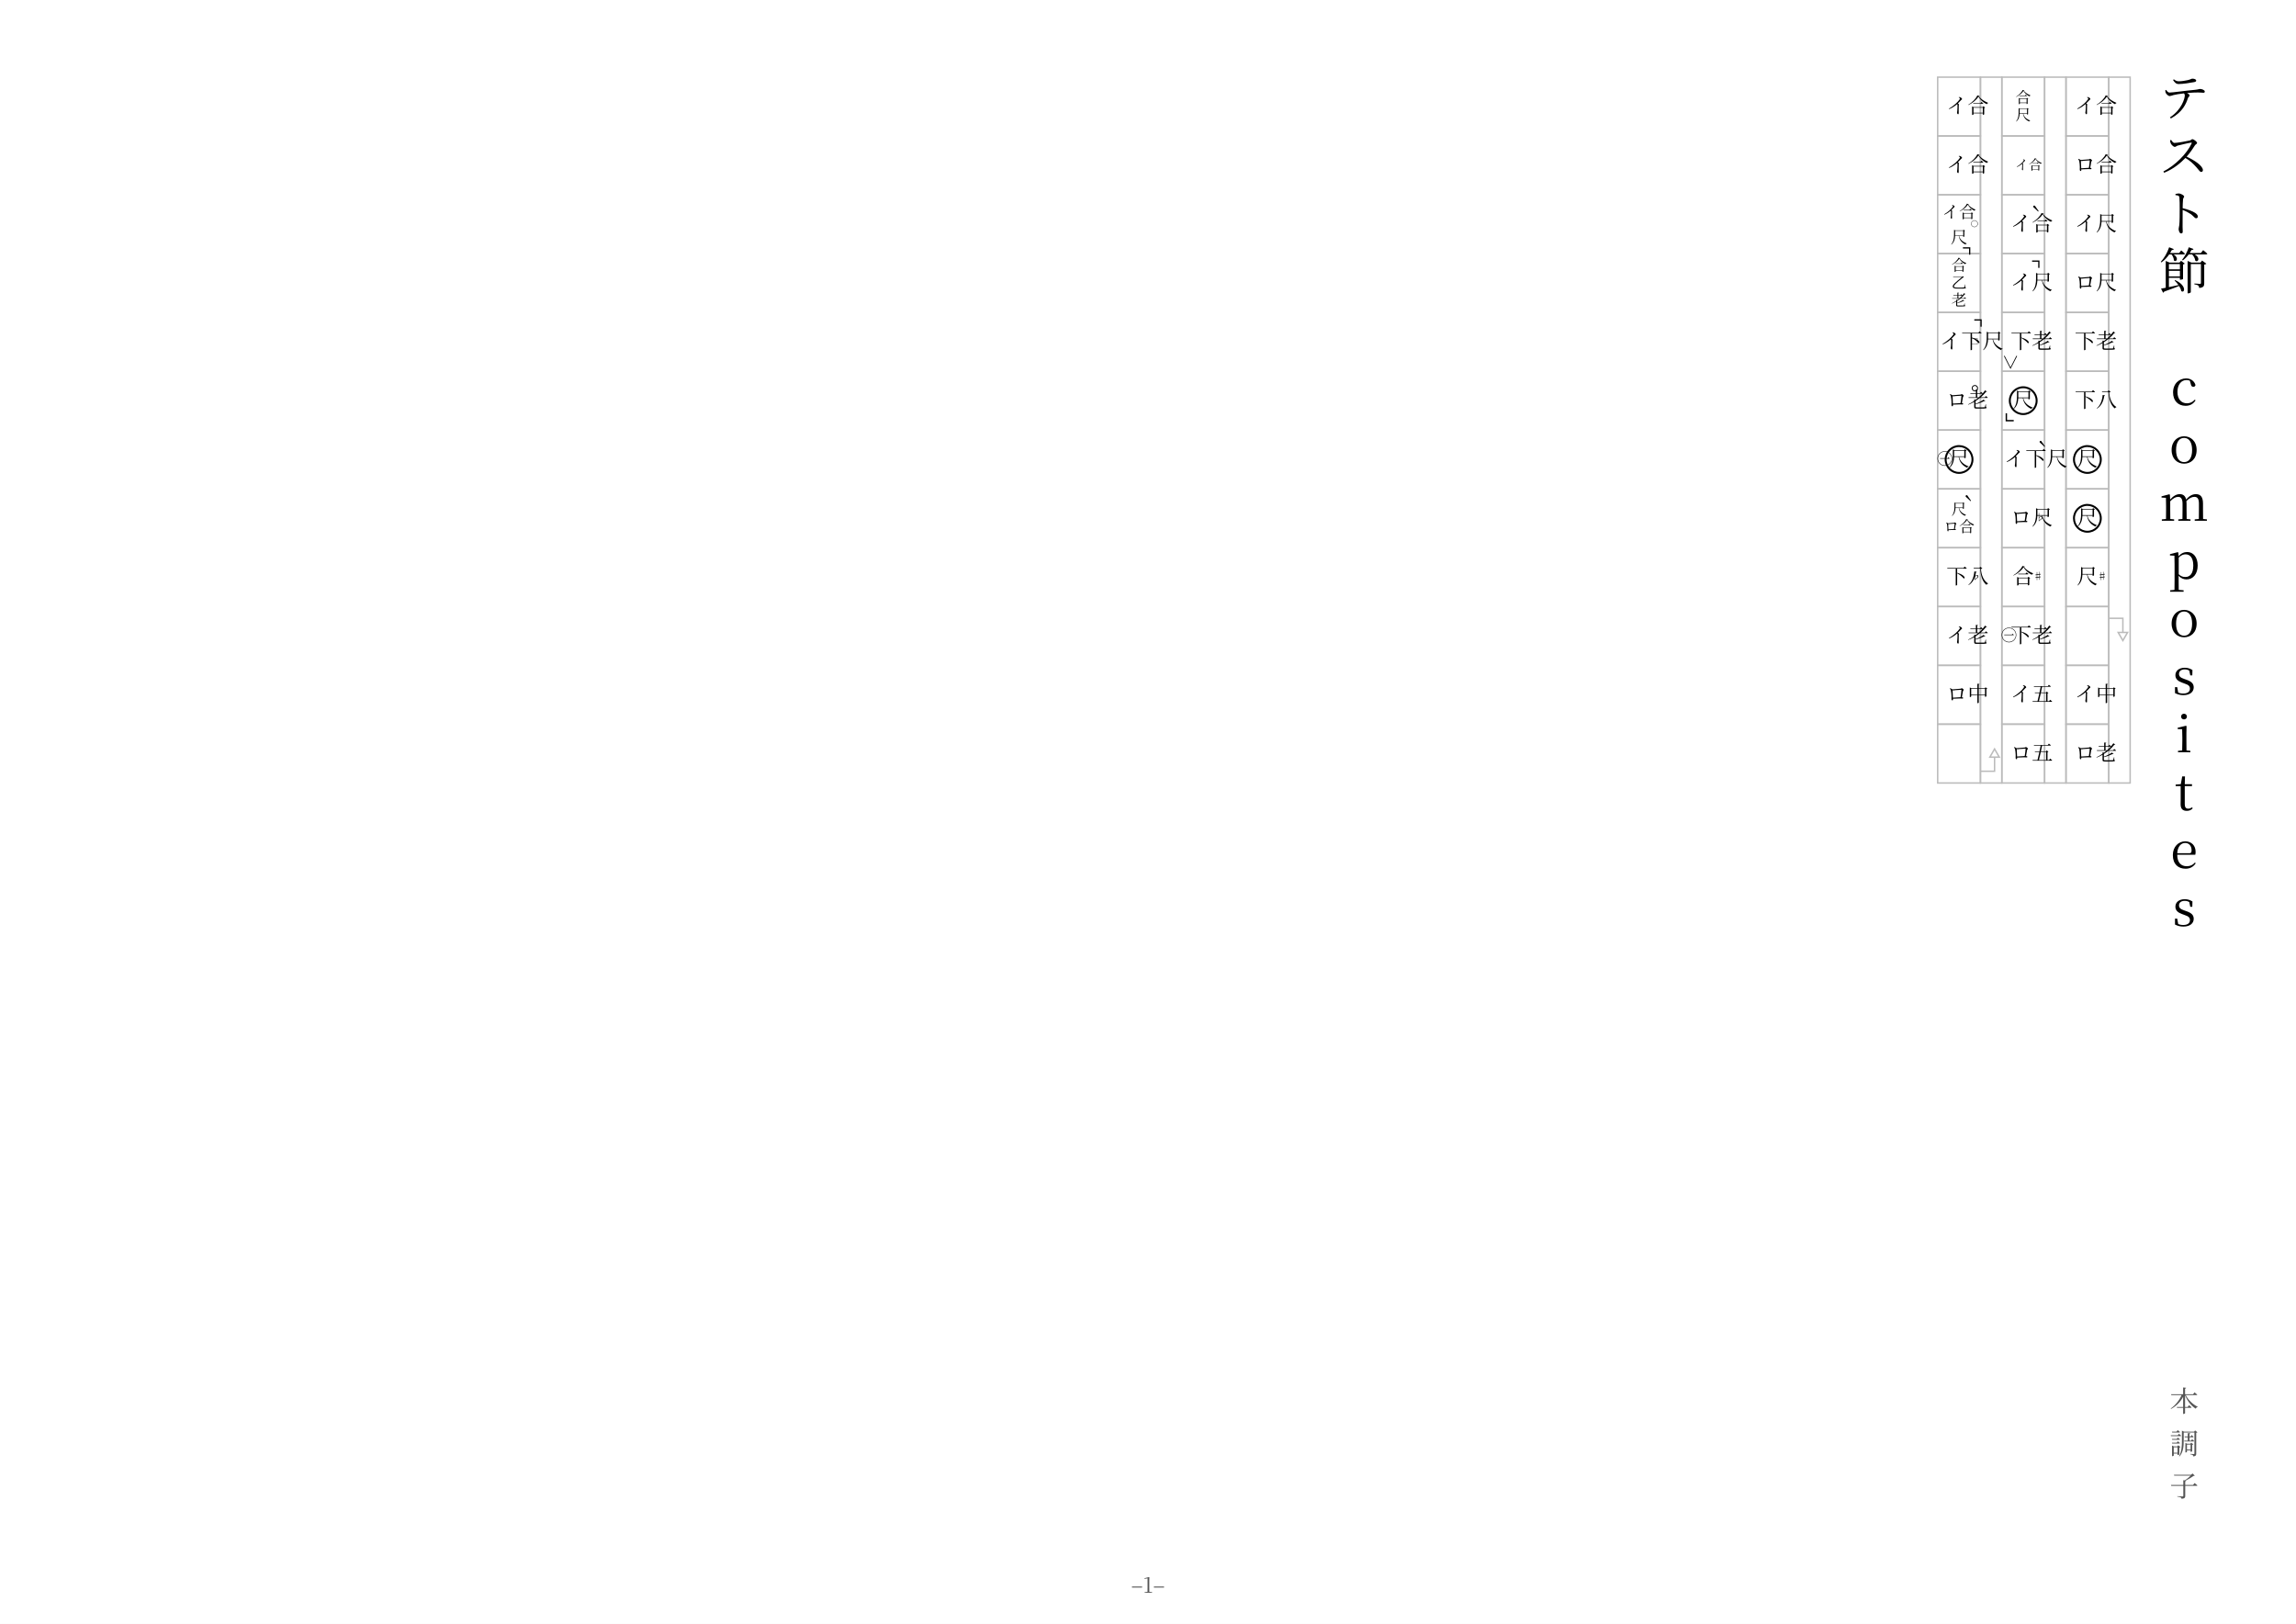
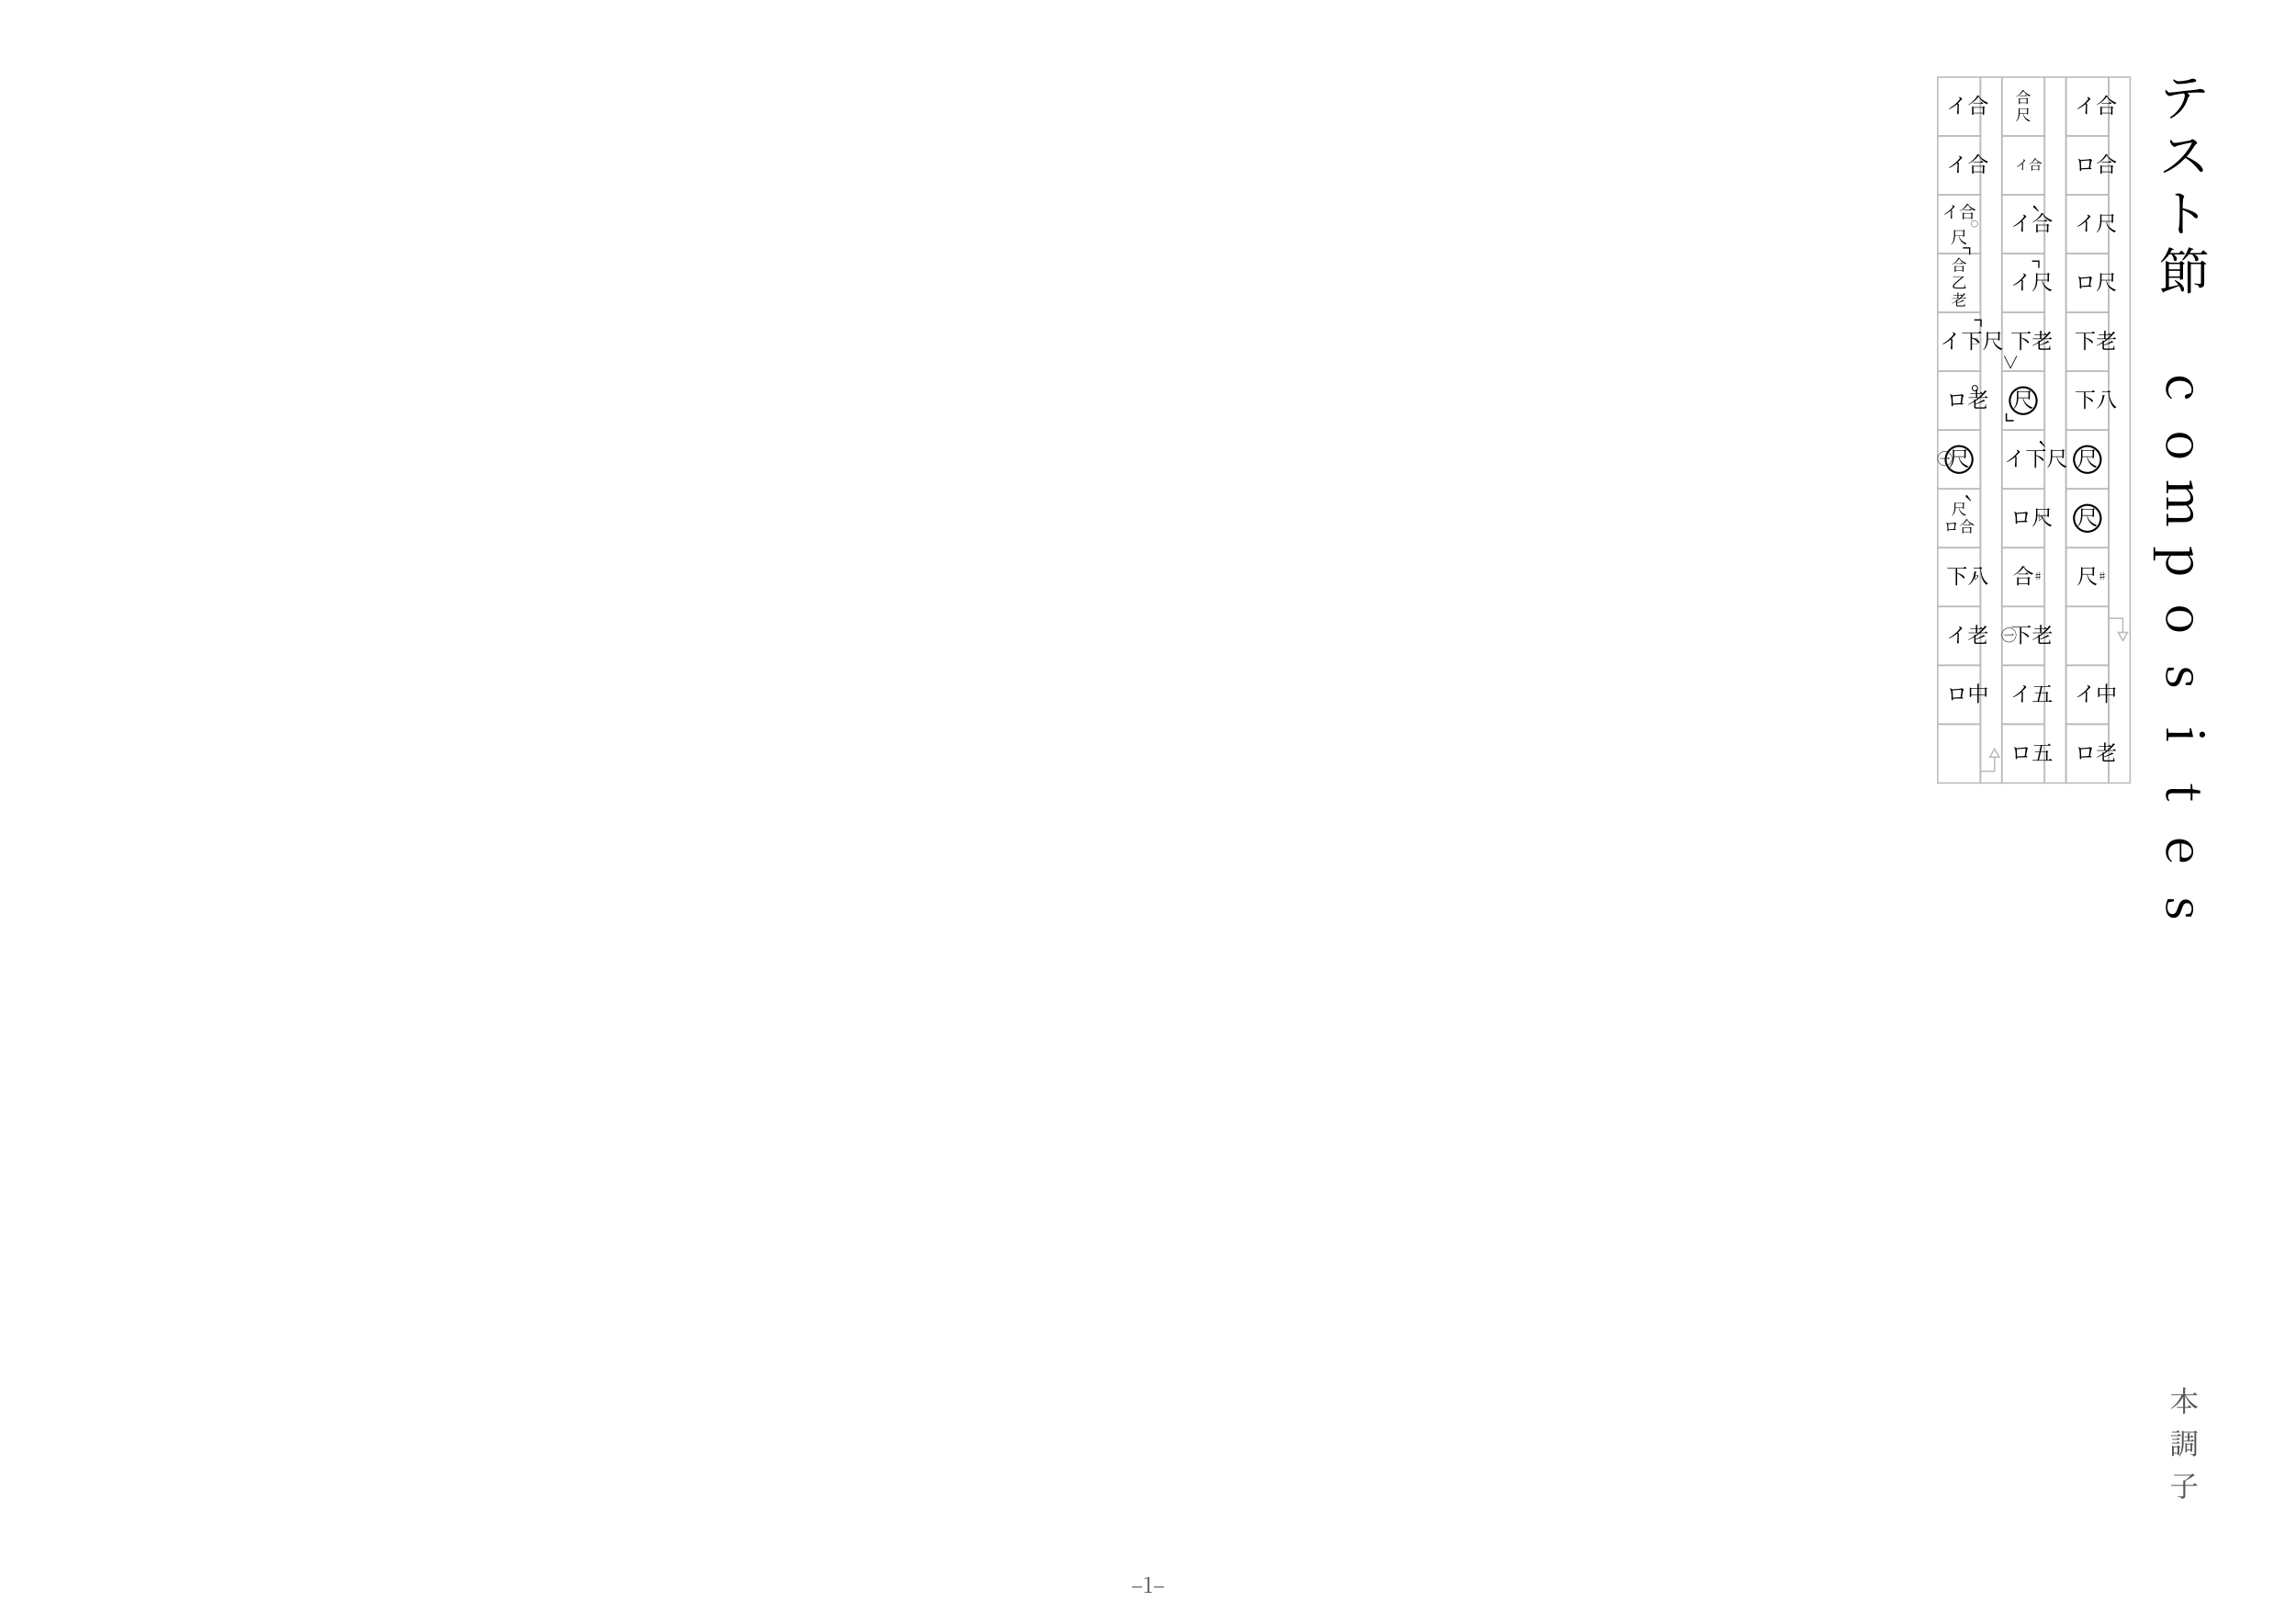
<svg xmlns="http://www.w3.org/2000/svg" width="42cm" height="29.7cm" viewBox="0 0 1190.55 841.891">
  <rect width="100%" height="100%" fill="white" />
  <rect x="1071.286" y="40.0" width="22.178" height="30.495" fill="none" stroke="#bbbbbb" stroke-width="0.75" />
  <rect x="1071.286" y="70.495" width="22.178" height="30.495" fill="none" stroke="#bbbbbb" stroke-width="0.75" />
  <rect x="1071.286" y="100.991" width="22.178" height="30.495" fill="none" stroke="#bbbbbb" stroke-width="0.75" />
  <rect x="1071.286" y="131.486" width="22.178" height="30.495" fill="none" stroke="#bbbbbb" stroke-width="0.75" />
  <rect x="1071.286" y="161.982" width="22.178" height="30.495" fill="none" stroke="#bbbbbb" stroke-width="0.75" />
  <rect x="1071.286" y="192.477" width="22.178" height="30.495" fill="none" stroke="#bbbbbb" stroke-width="0.75" />
  <rect x="1071.286" y="222.973" width="22.178" height="30.495" fill="none" stroke="#bbbbbb" stroke-width="0.75" />
  <rect x="1071.286" y="253.468" width="22.178" height="30.495" fill="none" stroke="#bbbbbb" stroke-width="0.75" />
  <rect x="1071.286" y="283.964" width="22.178" height="30.495" fill="none" stroke="#bbbbbb" stroke-width="0.75" />
  <rect x="1071.286" y="314.459" width="22.178" height="30.495" fill="none" stroke="#bbbbbb" stroke-width="0.75" />
  <rect x="1071.286" y="344.955" width="22.178" height="30.495" fill="none" stroke="#bbbbbb" stroke-width="0.75" />
  <rect x="1071.286" y="375.45" width="22.178" height="30.495" fill="none" stroke="#bbbbbb" stroke-width="0.75" />
  <rect x="1093.464" y="40" width="11.089" height="365.946" fill="none" stroke="#bbbbbb" stroke-width="0.75" />
  <rect x="1038.018" y="40.0" width="22.178" height="30.495" fill="none" stroke="#bbbbbb" stroke-width="0.75" />
  <rect x="1038.018" y="70.495" width="22.178" height="30.495" fill="none" stroke="#bbbbbb" stroke-width="0.75" />
  <rect x="1038.018" y="100.991" width="22.178" height="30.495" fill="none" stroke="#bbbbbb" stroke-width="0.75" />
  <rect x="1038.018" y="131.486" width="22.178" height="30.495" fill="none" stroke="#bbbbbb" stroke-width="0.75" />
  <rect x="1038.018" y="161.982" width="22.178" height="30.495" fill="none" stroke="#bbbbbb" stroke-width="0.75" />
  <rect x="1038.018" y="192.477" width="22.178" height="30.495" fill="none" stroke="#bbbbbb" stroke-width="0.75" />
  <rect x="1038.018" y="222.973" width="22.178" height="30.495" fill="none" stroke="#bbbbbb" stroke-width="0.75" />
  <rect x="1038.018" y="253.468" width="22.178" height="30.495" fill="none" stroke="#bbbbbb" stroke-width="0.75" />
  <rect x="1038.018" y="283.964" width="22.178" height="30.495" fill="none" stroke="#bbbbbb" stroke-width="0.75" />
  <rect x="1038.018" y="314.459" width="22.178" height="30.495" fill="none" stroke="#bbbbbb" stroke-width="0.75" />
  <rect x="1038.018" y="344.955" width="22.178" height="30.495" fill="none" stroke="#bbbbbb" stroke-width="0.75" />
  <rect x="1038.018" y="375.45" width="22.178" height="30.495" fill="none" stroke="#bbbbbb" stroke-width="0.75" />
  <rect x="1060.197" y="40" width="11.089" height="365.946" fill="none" stroke="#bbbbbb" stroke-width="0.75" />
  <rect x="1004.751" y="40.0" width="22.178" height="30.495" fill="none" stroke="#bbbbbb" stroke-width="0.75" />
  <rect x="1004.751" y="70.495" width="22.178" height="30.495" fill="none" stroke="#bbbbbb" stroke-width="0.75" />
  <rect x="1004.751" y="100.991" width="22.178" height="30.495" fill="none" stroke="#bbbbbb" stroke-width="0.75" />
  <rect x="1004.751" y="131.486" width="22.178" height="30.495" fill="none" stroke="#bbbbbb" stroke-width="0.75" />
  <rect x="1004.751" y="161.982" width="22.178" height="30.495" fill="none" stroke="#bbbbbb" stroke-width="0.75" />
  <rect x="1004.751" y="192.477" width="22.178" height="30.495" fill="none" stroke="#bbbbbb" stroke-width="0.75" />
  <rect x="1004.751" y="222.973" width="22.178" height="30.495" fill="none" stroke="#bbbbbb" stroke-width="0.75" />
  <rect x="1004.751" y="253.468" width="22.178" height="30.495" fill="none" stroke="#bbbbbb" stroke-width="0.75" />
  <rect x="1004.751" y="283.964" width="22.178" height="30.495" fill="none" stroke="#bbbbbb" stroke-width="0.75" />
  <rect x="1004.751" y="314.459" width="22.178" height="30.495" fill="none" stroke="#bbbbbb" stroke-width="0.75" />
  <rect x="1004.751" y="344.955" width="22.178" height="30.495" fill="none" stroke="#bbbbbb" stroke-width="0.75" />
  <rect x="1004.751" y="375.45" width="22.178" height="30.495" fill="none" stroke="#bbbbbb" stroke-width="0.75" />
  <rect x="1026.929" y="40" width="11.089" height="365.946" fill="none" stroke="#bbbbbb" stroke-width="0.75" />
  <g class="repeat-arrow" fill="none" stroke="#bbbbbb" stroke-width="0.75">
    <path d="M 1093.46 320.558 L 1100.78 320.558 L 1100.78 327.877" fill="none" />
    <polygon points="1098.34,327.877 1103.22,327.877 1100.78,332.103" />
  </g>
  <g class="repeat-arrow" fill="none" stroke="#bbbbbb" stroke-width="0.75">
    <path d="M 1026.93 399.846 L 1034.25 399.846 L 1034.25 392.528" fill="none" />
    <polygon points="1031.81,392.528 1036.69,392.528 1034.25,388.302" />
  </g>
  <text x="1075.775" y="58.746" font-family="Hiragino Mincho ProN, YuMincho, 'MS PMincho', Noto Serif CJK JP, serif" font-size="11" fill="black" textLength="13.2" lengthAdjust="spacingAndGlyphs">イ合</text>
  <text x="1075.775" y="89.241" font-family="Hiragino Mincho ProN, YuMincho, 'MS PMincho', Noto Serif CJK JP, serif" font-size="11" fill="black" textLength="13.2" lengthAdjust="spacingAndGlyphs">ロ合</text>
  <text x="1075.775" y="119.737" font-family="Hiragino Mincho ProN, YuMincho, 'MS PMincho', Noto Serif CJK JP, serif" font-size="11" fill="black" textLength="13.2" lengthAdjust="spacingAndGlyphs">イ尺</text>
  <text x="1075.775" y="150.232" font-family="Hiragino Mincho ProN, YuMincho, 'MS PMincho', Noto Serif CJK JP, serif" font-size="11" fill="black" textLength="13.2" lengthAdjust="spacingAndGlyphs">ロ尺</text>
  <text x="1075.775" y="180.728" font-family="Hiragino Mincho ProN, YuMincho, 'MS PMincho', Noto Serif CJK JP, serif" font-size="11" fill="black" textLength="13.2" lengthAdjust="spacingAndGlyphs">下老</text>
  <text x="1075.775" y="211.223" font-family="Hiragino Mincho ProN, YuMincho, 'MS PMincho', Noto Serif CJK JP, serif" font-size="11" fill="black" textLength="13.2" lengthAdjust="spacingAndGlyphs">下八</text>
  <circle cx="1082.375" cy="238.22" r="6.957" fill="none" stroke="black" stroke-width="1" />
  <text x="1082.375" y="241.718" text-anchor="middle" font-family="Hiragino Mincho ProN, YuMincho, 'MS PMincho', Noto Serif CJK JP, serif" font-size="11" fill="black">尺</text>
  <circle cx="1082.375" cy="268.716" r="6.957" fill="none" stroke="black" stroke-width="1" />
  <text x="1082.375" y="272.214" text-anchor="middle" font-family="Hiragino Mincho ProN, YuMincho, 'MS PMincho', Noto Serif CJK JP, serif" font-size="11" fill="black">尺</text>
  <text x="1082.375" y="302.709" text-anchor="middle" font-family="Hiragino Mincho ProN, YuMincho, 'MS PMincho', Noto Serif CJK JP, serif" font-size="11" fill="black">尺</text>
  <text x="1090.075" y="300.509" text-anchor="middle" font-family="Hiragino Mincho ProN, YuMincho, 'MS PMincho', Noto Serif CJK JP, serif" font-size="5" fill="black">♯</text>
  <text x="1075.775" y="363.7" font-family="Hiragino Mincho ProN, YuMincho, 'MS PMincho', Noto Serif CJK JP, serif" font-size="11" fill="black" textLength="13.2" lengthAdjust="spacingAndGlyphs">イ中</text>
  <text x="1075.775" y="394.196" font-family="Hiragino Mincho ProN, YuMincho, 'MS PMincho', Noto Serif CJK JP, serif" font-size="11" fill="black" textLength="13.2" lengthAdjust="spacingAndGlyphs">ロ老</text>
  <text x="1049.108" y="53.404" text-anchor="middle" font-family="Hiragino Mincho ProN, YuMincho, 'MS PMincho', Noto Serif CJK JP, serif" font-size="8" fill="black">合</text>
  <text x="1049.108" y="62.424" text-anchor="middle" font-family="Hiragino Mincho ProN, YuMincho, 'MS PMincho', Noto Serif CJK JP, serif" font-size="8" fill="black">尺</text>
  <text x="1044.908" y="87.969" font-family="Hiragino Mincho ProN, YuMincho, 'MS PMincho', Noto Serif CJK JP, serif" font-size="7" fill="black" textLength="8.4" lengthAdjust="spacingAndGlyphs">イ合</text>
  <text x="1042.508" y="119.737" font-family="Hiragino Mincho ProN, YuMincho, 'MS PMincho', Noto Serif CJK JP, serif" font-size="11" fill="black" textLength="13.2" lengthAdjust="spacingAndGlyphs">イ合</text>
  <text x="1055.708" y="118.747" text-anchor="middle" font-family="Hiragino Mincho ProN, YuMincho, 'MS PMincho', Noto Serif CJK JP, serif" font-size="14" fill="black">｀</text>
  <text x="1042.508" y="150.232" font-family="Hiragino Mincho ProN, YuMincho, 'MS PMincho', Noto Serif CJK JP, serif" font-size="11" fill="black" textLength="13.2" lengthAdjust="spacingAndGlyphs">イ尺</text>
  <text x="1054.938" y="143.852" text-anchor="middle" font-family="Hiragino Mincho ProN, YuMincho, 'MS PMincho', Noto Serif CJK JP, serif" font-size="11" fill="black">⌝</text>
  <text x="1042.508" y="180.728" font-family="Hiragino Mincho ProN, YuMincho, 'MS PMincho', Noto Serif CJK JP, serif" font-size="11" fill="black" textLength="13.2" lengthAdjust="spacingAndGlyphs">下老</text>
  <text x="1042.518" y="191.157" text-anchor="middle" font-family="Hiragino Mincho ProN, YuMincho, 'MS PMincho', Noto Serif CJK JP, serif" font-size="9" fill="black">∨</text>
  <circle cx="1049.108" cy="207.725" r="6.957" fill="none" stroke="black" stroke-width="1" />
  <text x="1049.108" y="211.223" text-anchor="middle" font-family="Hiragino Mincho ProN, YuMincho, 'MS PMincho', Noto Serif CJK JP, serif" font-size="11" fill="black">尺</text>
  <text x="1042.838" y="216.063" text-anchor="middle" font-family="Hiragino Mincho ProN, YuMincho, 'MS PMincho', Noto Serif CJK JP, serif" font-size="12" fill="black">⌞</text>
  <text x="1039.208" y="241.718" font-family="Hiragino Mincho ProN, YuMincho, 'MS PMincho', Noto Serif CJK JP, serif" font-size="11" fill="black" textLength="19.8" lengthAdjust="spacingAndGlyphs">イ下尺</text>
  <text x="1059.008" y="240.728" text-anchor="middle" font-family="Hiragino Mincho ProN, YuMincho, 'MS PMincho', Noto Serif CJK JP, serif" font-size="14" fill="black">｀</text>
  <text x="1042.508" y="272.214" font-family="Hiragino Mincho ProN, YuMincho, 'MS PMincho', Noto Serif CJK JP, serif" font-size="11" fill="black" textLength="13.2" lengthAdjust="spacingAndGlyphs">ロ尺</text>
  <text x="1057.908" y="270.014" text-anchor="middle" font-family="Hiragino Mincho ProN, YuMincho, 'MS PMincho', Noto Serif CJK JP, serif" font-size="5" fill="black">♭</text>
  <text x="1049.108" y="302.709" text-anchor="middle" font-family="Hiragino Mincho ProN, YuMincho, 'MS PMincho', Noto Serif CJK JP, serif" font-size="11" fill="black">合</text>
  <text x="1056.808" y="300.509" text-anchor="middle" font-family="Hiragino Mincho ProN, YuMincho, 'MS PMincho', Noto Serif CJK JP, serif" font-size="5" fill="black">♯</text>
  <text x="1042.508" y="333.205" font-family="Hiragino Mincho ProN, YuMincho, 'MS PMincho', Noto Serif CJK JP, serif" font-size="11" fill="black" textLength="13.2" lengthAdjust="spacingAndGlyphs">下老</text>
  <text x="1041.715" y="332.251" text-anchor="middle" font-family="Hiragino Mincho ProN, YuMincho, 'MS PMincho', Noto Serif CJK JP, serif" font-size="8" fill="black">㊀</text>
  <text x="1042.508" y="363.7" font-family="Hiragino Mincho ProN, YuMincho, 'MS PMincho', Noto Serif CJK JP, serif" font-size="11" fill="black" textLength="13.2" lengthAdjust="spacingAndGlyphs">イ五</text>
  <text x="1042.508" y="394.196" font-family="Hiragino Mincho ProN, YuMincho, 'MS PMincho', Noto Serif CJK JP, serif" font-size="11" fill="black" textLength="13.2" lengthAdjust="spacingAndGlyphs">ロ五</text>
  <text x="1009.24" y="58.746" font-family="Hiragino Mincho ProN, YuMincho, 'MS PMincho', Noto Serif CJK JP, serif" font-size="11" fill="black" textLength="13.2" lengthAdjust="spacingAndGlyphs">イ合</text>
  <text x="1009.24" y="89.241" font-family="Hiragino Mincho ProN, YuMincho, 'MS PMincho', Noto Serif CJK JP, serif" font-size="11" fill="black" textLength="13.2" lengthAdjust="spacingAndGlyphs">イ合</text>
  <text x="1015.84" y="113.033" text-anchor="middle" font-family="Hiragino Mincho ProN, YuMincho, 'MS PMincho', Noto Serif CJK JP, serif" font-size="8.8" fill="black" textLength="10.56" lengthAdjust="spacingAndGlyphs">イ合</text>
  <text x="1015.84" y="126.132" text-anchor="middle" font-family="Hiragino Mincho ProN, YuMincho, 'MS PMincho', Noto Serif CJK JP, serif" font-size="8.8" fill="black">尺</text>
  <text x="1015.84" y="140.381" text-anchor="middle" font-family="Hiragino Mincho ProN, YuMincho, 'MS PMincho', Noto Serif CJK JP, serif" font-size="8" fill="black">合</text>
  <text x="1015.84" y="149.401" text-anchor="middle" font-family="Hiragino Mincho ProN, YuMincho, 'MS PMincho', Noto Serif CJK JP, serif" font-size="8" fill="black">乙</text>
  <text x="1015.84" y="158.421" text-anchor="middle" font-family="Hiragino Mincho ProN, YuMincho, 'MS PMincho', Noto Serif CJK JP, serif" font-size="8" fill="black">老</text>
  <text x="1019.07" y="137.001" text-anchor="middle" font-family="Hiragino Mincho ProN, YuMincho, 'MS PMincho', Noto Serif CJK JP, serif" font-size="11" fill="black">⌝</text>
  <text x="1005.94" y="180.728" font-family="Hiragino Mincho ProN, YuMincho, 'MS PMincho', Noto Serif CJK JP, serif" font-size="11" fill="black" textLength="19.8" lengthAdjust="spacingAndGlyphs">イ下尺</text>
  <text x="1024.97" y="174.348" text-anchor="middle" font-family="Hiragino Mincho ProN, YuMincho, 'MS PMincho', Noto Serif CJK JP, serif" font-size="11" fill="black">⌝</text>
  <text x="1009.24" y="211.223" font-family="Hiragino Mincho ProN, YuMincho, 'MS PMincho', Noto Serif CJK JP, serif" font-size="11" fill="black" textLength="13.2" lengthAdjust="spacingAndGlyphs">ロ老</text>
  <text x="1029.04" y="211.443" text-anchor="middle" font-family="Hiragino Mincho ProN, YuMincho, 'MS PMincho', Noto Serif CJK JP, serif" font-size="14" fill="black">゜</text>
  <circle cx="1015.84" cy="238.22" r="6.957" fill="none" stroke="black" stroke-width="1" />
  <text x="1015.84" y="241.718" text-anchor="middle" font-family="Hiragino Mincho ProN, YuMincho, 'MS PMincho', Noto Serif CJK JP, serif" font-size="11" fill="black">尺</text>
  <text x="1008.448" y="240.764" text-anchor="middle" font-family="Hiragino Mincho ProN, YuMincho, 'MS PMincho', Noto Serif CJK JP, serif" font-size="8" fill="black">㊀</text>
  <text x="1015.84" y="266.873" text-anchor="middle" font-family="Hiragino Mincho ProN, YuMincho, 'MS PMincho', Noto Serif CJK JP, serif" font-size="8" fill="black">尺</text>
  <text x="1015.84" y="275.893" text-anchor="middle" font-family="Hiragino Mincho ProN, YuMincho, 'MS PMincho', Noto Serif CJK JP, serif" font-size="8" fill="black" textLength="9.6" lengthAdjust="spacingAndGlyphs">ロ合</text>
  <text x="1020.64" y="268.883" text-anchor="middle" font-family="Hiragino Mincho ProN, YuMincho, 'MS PMincho', Noto Serif CJK JP, serif" font-size="14" fill="black">｀</text>
  <text x="1009.24" y="302.709" font-family="Hiragino Mincho ProN, YuMincho, 'MS PMincho', Noto Serif CJK JP, serif" font-size="11" fill="black" textLength="13.2" lengthAdjust="spacingAndGlyphs">下八</text>
  <text x="1024.64" y="300.509" text-anchor="middle" font-family="Hiragino Mincho ProN, YuMincho, 'MS PMincho', Noto Serif CJK JP, serif" font-size="5" fill="black">♭</text>
  <text x="1009.24" y="333.205" font-family="Hiragino Mincho ProN, YuMincho, 'MS PMincho', Noto Serif CJK JP, serif" font-size="11" fill="black" textLength="13.2" lengthAdjust="spacingAndGlyphs">イ老</text>
  <text x="1009.24" y="363.7" font-family="Hiragino Mincho ProN, YuMincho, 'MS PMincho', Noto Serif CJK JP, serif" font-size="11" fill="black" textLength="13.2" lengthAdjust="spacingAndGlyphs">ロ中</text>
  <text x="1023.82" y="117.511" text-anchor="middle" font-family="Hiragino Mincho ProN, YuMincho, 'MS PMincho', Noto Serif CJK JP, serif" font-size="4" fill="black">○</text>
  <text x="1023.82" y="178.502" text-anchor="middle" font-family="Hiragino Mincho ProN, YuMincho, 'MS PMincho', Noto Serif CJK JP, serif" font-size="4" fill="black">□</text>
  <text x="1132.553" y="60" text-anchor="middle" font-family="Hiragino Mincho ProN, YuMincho, 'MS PMincho', Noto Serif CJK JP, serif" font-size="26" fill="black">テ</text>
  <text x="1132.553" y="90" text-anchor="middle" font-family="Hiragino Mincho ProN, YuMincho, 'MS PMincho', Noto Serif CJK JP, serif" font-size="26" fill="black">ス</text>
  <text x="1132.553" y="120" text-anchor="middle" font-family="Hiragino Mincho ProN, YuMincho, 'MS PMincho', Noto Serif CJK JP, serif" font-size="26" fill="black">ト</text>
  <text x="1132.553" y="150" text-anchor="middle" font-family="Hiragino Mincho ProN, YuMincho, 'MS PMincho', Noto Serif CJK JP, serif" font-size="26" fill="black">節</text>
-   <text x="1132.553" y="210" text-anchor="middle" font-family="Hiragino Mincho ProN, YuMincho, 'MS PMincho', Noto Serif CJK JP, serif" font-size="26" fill="black">c</text>
-   <text x="1132.553" y="240" text-anchor="middle" font-family="Hiragino Mincho ProN, YuMincho, 'MS PMincho', Noto Serif CJK JP, serif" font-size="26" fill="black">o</text>
-   <text x="1132.553" y="270" text-anchor="middle" font-family="Hiragino Mincho ProN, YuMincho, 'MS PMincho', Noto Serif CJK JP, serif" font-size="26" fill="black">m</text>
-   <text x="1132.553" y="300" text-anchor="middle" font-family="Hiragino Mincho ProN, YuMincho, 'MS PMincho', Noto Serif CJK JP, serif" font-size="26" fill="black">p</text>
-   <text x="1132.553" y="330" text-anchor="middle" font-family="Hiragino Mincho ProN, YuMincho, 'MS PMincho', Noto Serif CJK JP, serif" font-size="26" fill="black">o</text>
-   <text x="1132.553" y="360" text-anchor="middle" font-family="Hiragino Mincho ProN, YuMincho, 'MS PMincho', Noto Serif CJK JP, serif" font-size="26" fill="black">s</text>
-   <text x="1132.553" y="390" text-anchor="middle" font-family="Hiragino Mincho ProN, YuMincho, 'MS PMincho', Noto Serif CJK JP, serif" font-size="26" fill="black">i</text>
-   <text x="1132.553" y="420" text-anchor="middle" font-family="Hiragino Mincho ProN, YuMincho, 'MS PMincho', Noto Serif CJK JP, serif" font-size="26" fill="black">t</text>
-   <text x="1132.553" y="450" text-anchor="middle" font-family="Hiragino Mincho ProN, YuMincho, 'MS PMincho', Noto Serif CJK JP, serif" font-size="26" fill="black">e</text>
-   <text x="1132.553" y="480" text-anchor="middle" font-family="Hiragino Mincho ProN, YuMincho, 'MS PMincho', Noto Serif CJK JP, serif" font-size="26" fill="black">s</text>
+   <text x="1132.553" y="210" text-anchor="middle" font-family="Hiragino Mincho ProN, YuMincho, 'MS PMincho', Noto Serif CJK JP, serif" font-size="26" fill="black" transform="rotate(90 1132.553 200.9)">c</text>
+   <text x="1132.553" y="240" text-anchor="middle" font-family="Hiragino Mincho ProN, YuMincho, 'MS PMincho', Noto Serif CJK JP, serif" font-size="26" fill="black" transform="rotate(90 1132.553 230.9)">o</text>
+   <text x="1132.553" y="270" text-anchor="middle" font-family="Hiragino Mincho ProN, YuMincho, 'MS PMincho', Noto Serif CJK JP, serif" font-size="26" fill="black" transform="rotate(90 1132.553 260.9)">m</text>
+   <text x="1132.553" y="300" text-anchor="middle" font-family="Hiragino Mincho ProN, YuMincho, 'MS PMincho', Noto Serif CJK JP, serif" font-size="26" fill="black" transform="rotate(90 1132.553 290.9)">p</text>
+   <text x="1132.553" y="330" text-anchor="middle" font-family="Hiragino Mincho ProN, YuMincho, 'MS PMincho', Noto Serif CJK JP, serif" font-size="26" fill="black" transform="rotate(90 1132.553 320.9)">o</text>
+   <text x="1132.553" y="360" text-anchor="middle" font-family="Hiragino Mincho ProN, YuMincho, 'MS PMincho', Noto Serif CJK JP, serif" font-size="26" fill="black" transform="rotate(90 1132.553 350.9)">s</text>
+   <text x="1132.553" y="390" text-anchor="middle" font-family="Hiragino Mincho ProN, YuMincho, 'MS PMincho', Noto Serif CJK JP, serif" font-size="26" fill="black" transform="rotate(90 1132.553 380.9)">i</text>
+   <text x="1132.553" y="420" text-anchor="middle" font-family="Hiragino Mincho ProN, YuMincho, 'MS PMincho', Noto Serif CJK JP, serif" font-size="26" fill="black" transform="rotate(90 1132.553 410.9)">t</text>
+   <text x="1132.553" y="450" text-anchor="middle" font-family="Hiragino Mincho ProN, YuMincho, 'MS PMincho', Noto Serif CJK JP, serif" font-size="26" fill="black" transform="rotate(90 1132.553 440.9)">e</text>
+   <text x="1132.553" y="480" text-anchor="middle" font-family="Hiragino Mincho ProN, YuMincho, 'MS PMincho', Noto Serif CJK JP, serif" font-size="26" fill="black" transform="rotate(90 1132.553 470.9)">s</text>
  <text x="1132.553" y="731.891" text-anchor="middle" font-family="Hiragino Mincho ProN, YuMincho, 'MS PMincho', Noto Serif CJK JP, serif" font-size="15" fill="#555">本</text>
  <text x="1132.553" y="753.891" text-anchor="middle" font-family="Hiragino Mincho ProN, YuMincho, 'MS PMincho', Noto Serif CJK JP, serif" font-size="15" fill="#555">調</text>
  <text x="1132.553" y="775.891" text-anchor="middle" font-family="Hiragino Mincho ProN, YuMincho, 'MS PMincho', Noto Serif CJK JP, serif" font-size="15" fill="#555">子</text>
  <text x="595.276" y="825.74" text-anchor="middle" font-family="Hiragino Mincho ProN, YuMincho, 'MS PMincho', Noto Serif CJK JP, serif" font-size="11" fill="#555">–1–</text>
</svg>
